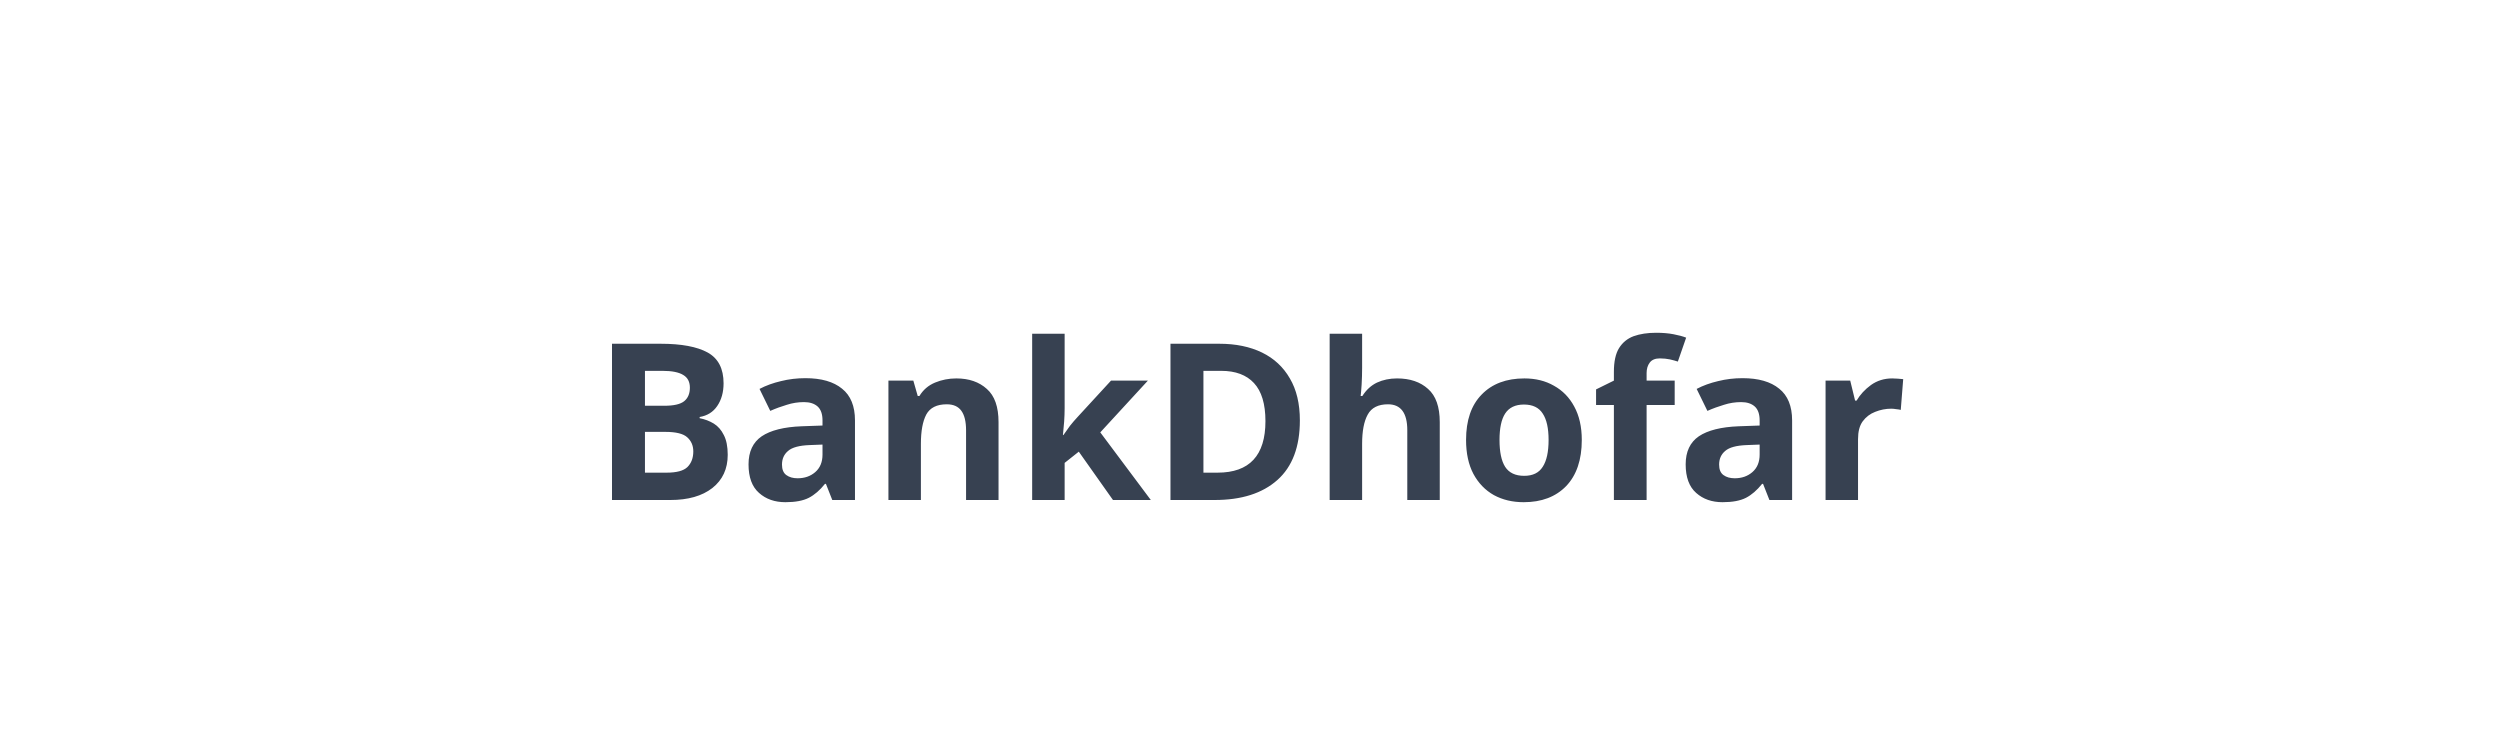
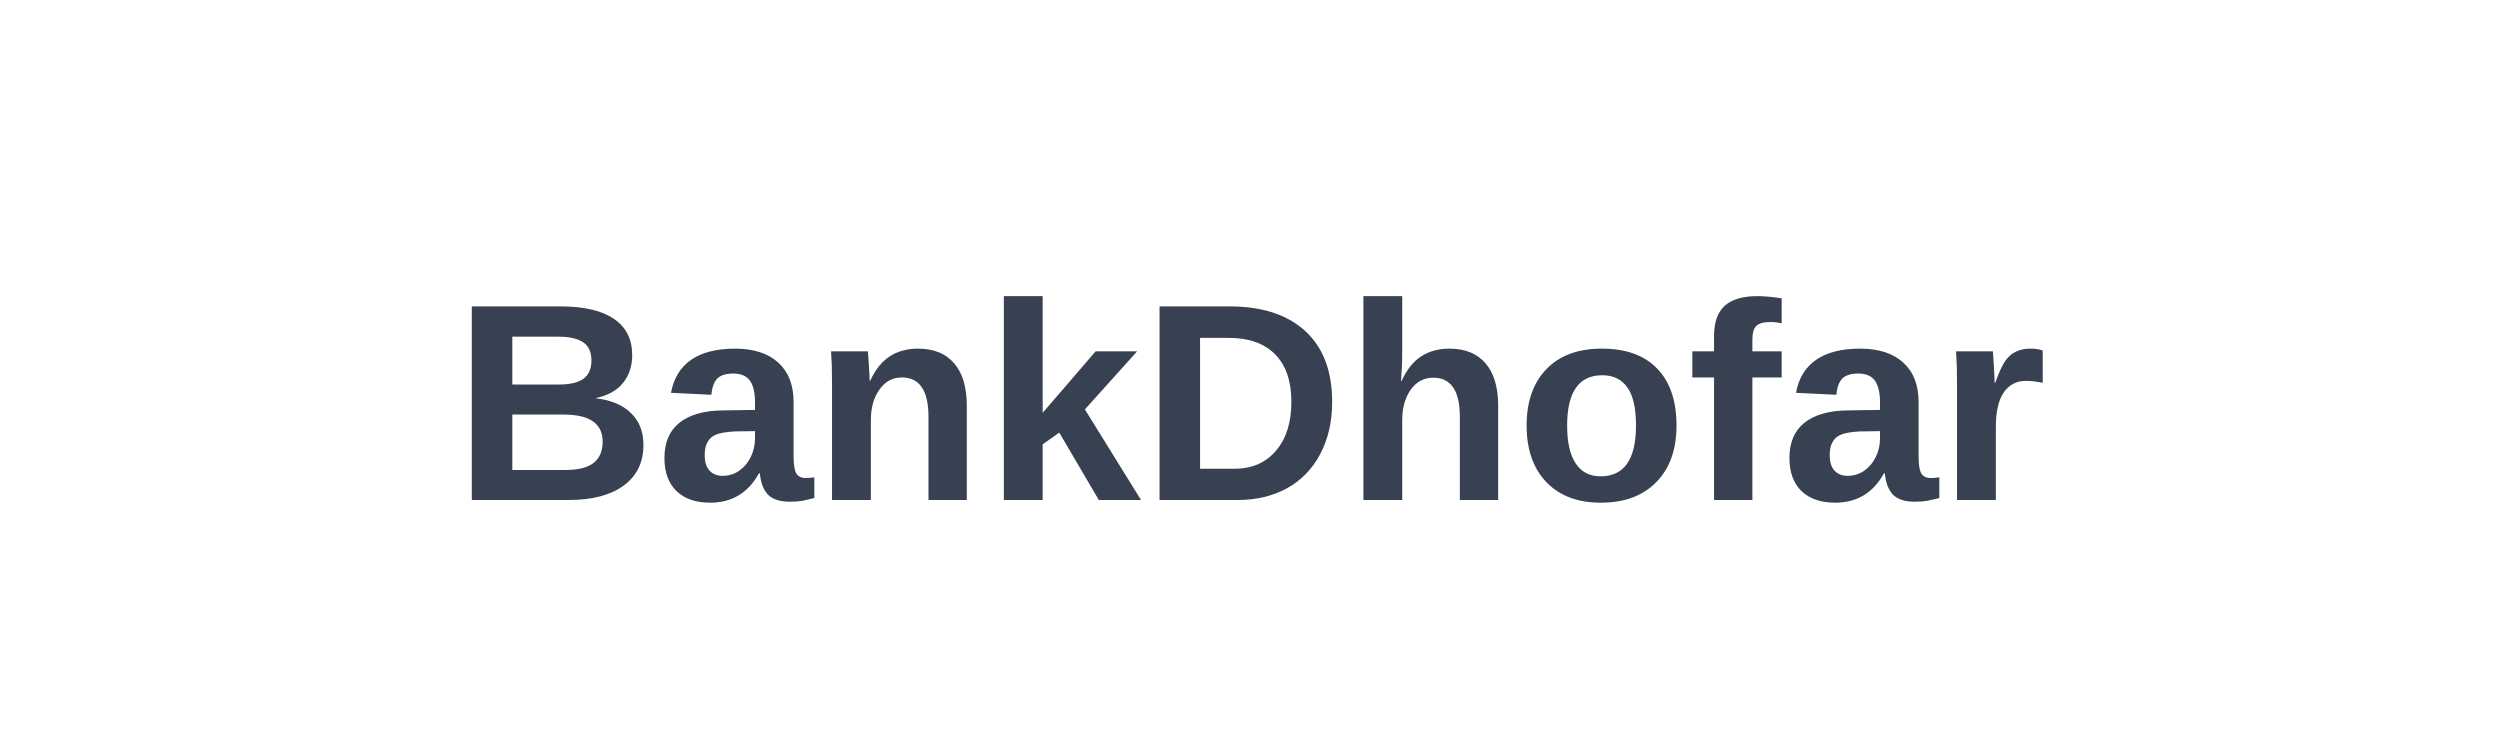
<svg xmlns="http://www.w3.org/2000/svg" width="160" height="48" viewBox="0 0 160 48">
-   <text x="80" y="32" font-family="system-ui, sans-serif" font-weight="700" font-size="14" fill="#374151" text-anchor="middle">BankDhofar</text>
+   <text x="80" y="32" text-anchor="middle" font-family="Arial, Helvetica, sans-serif" font-size="18" font-weight="bold" fill="#374151">BankDhofar</text>
</svg>
